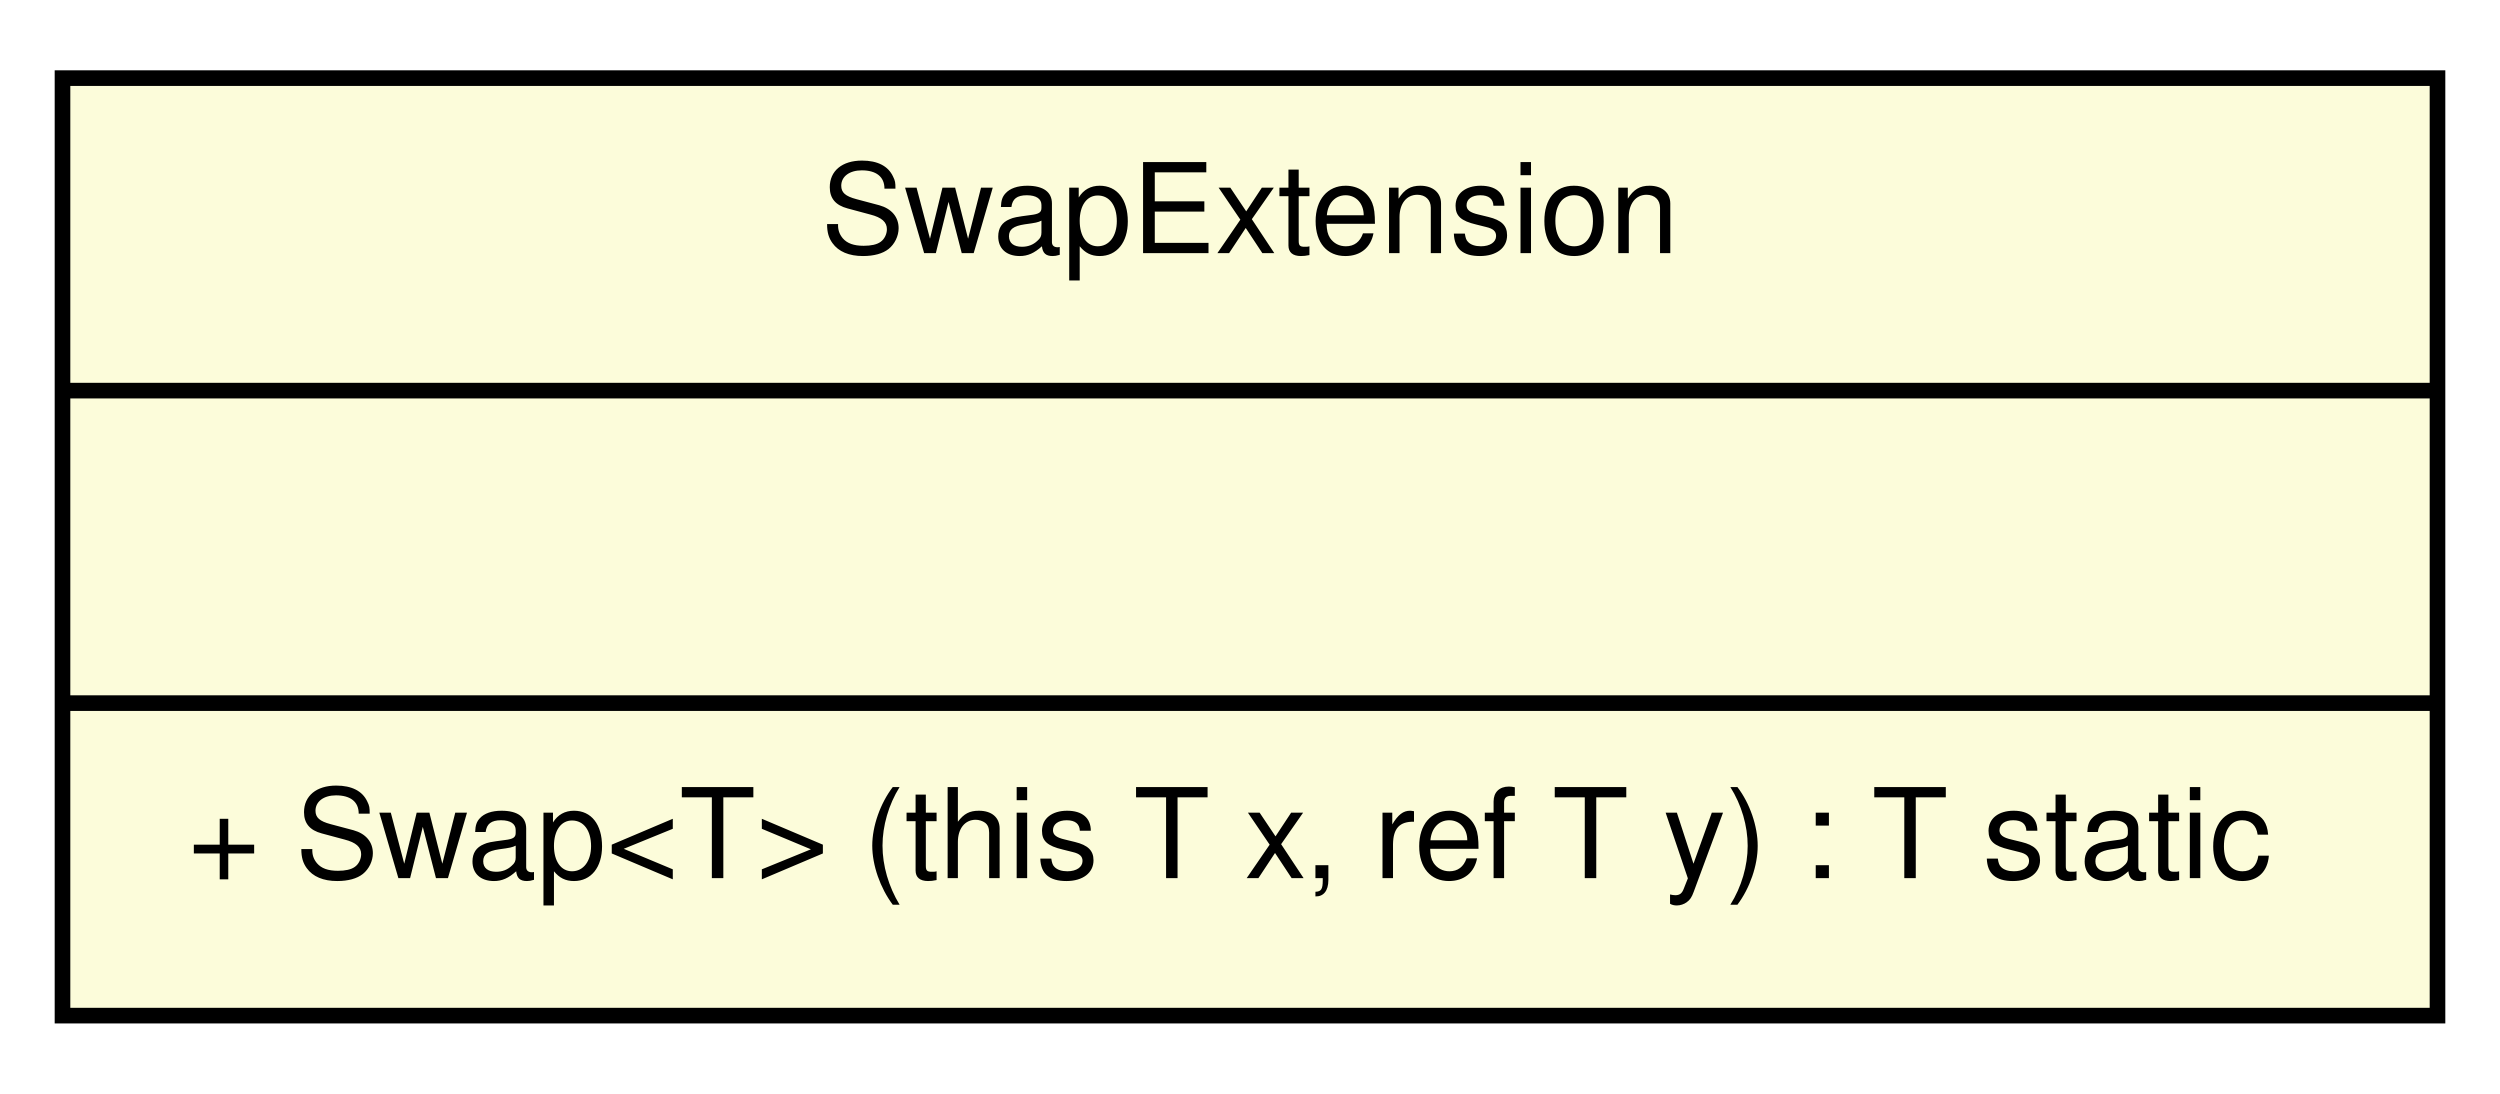
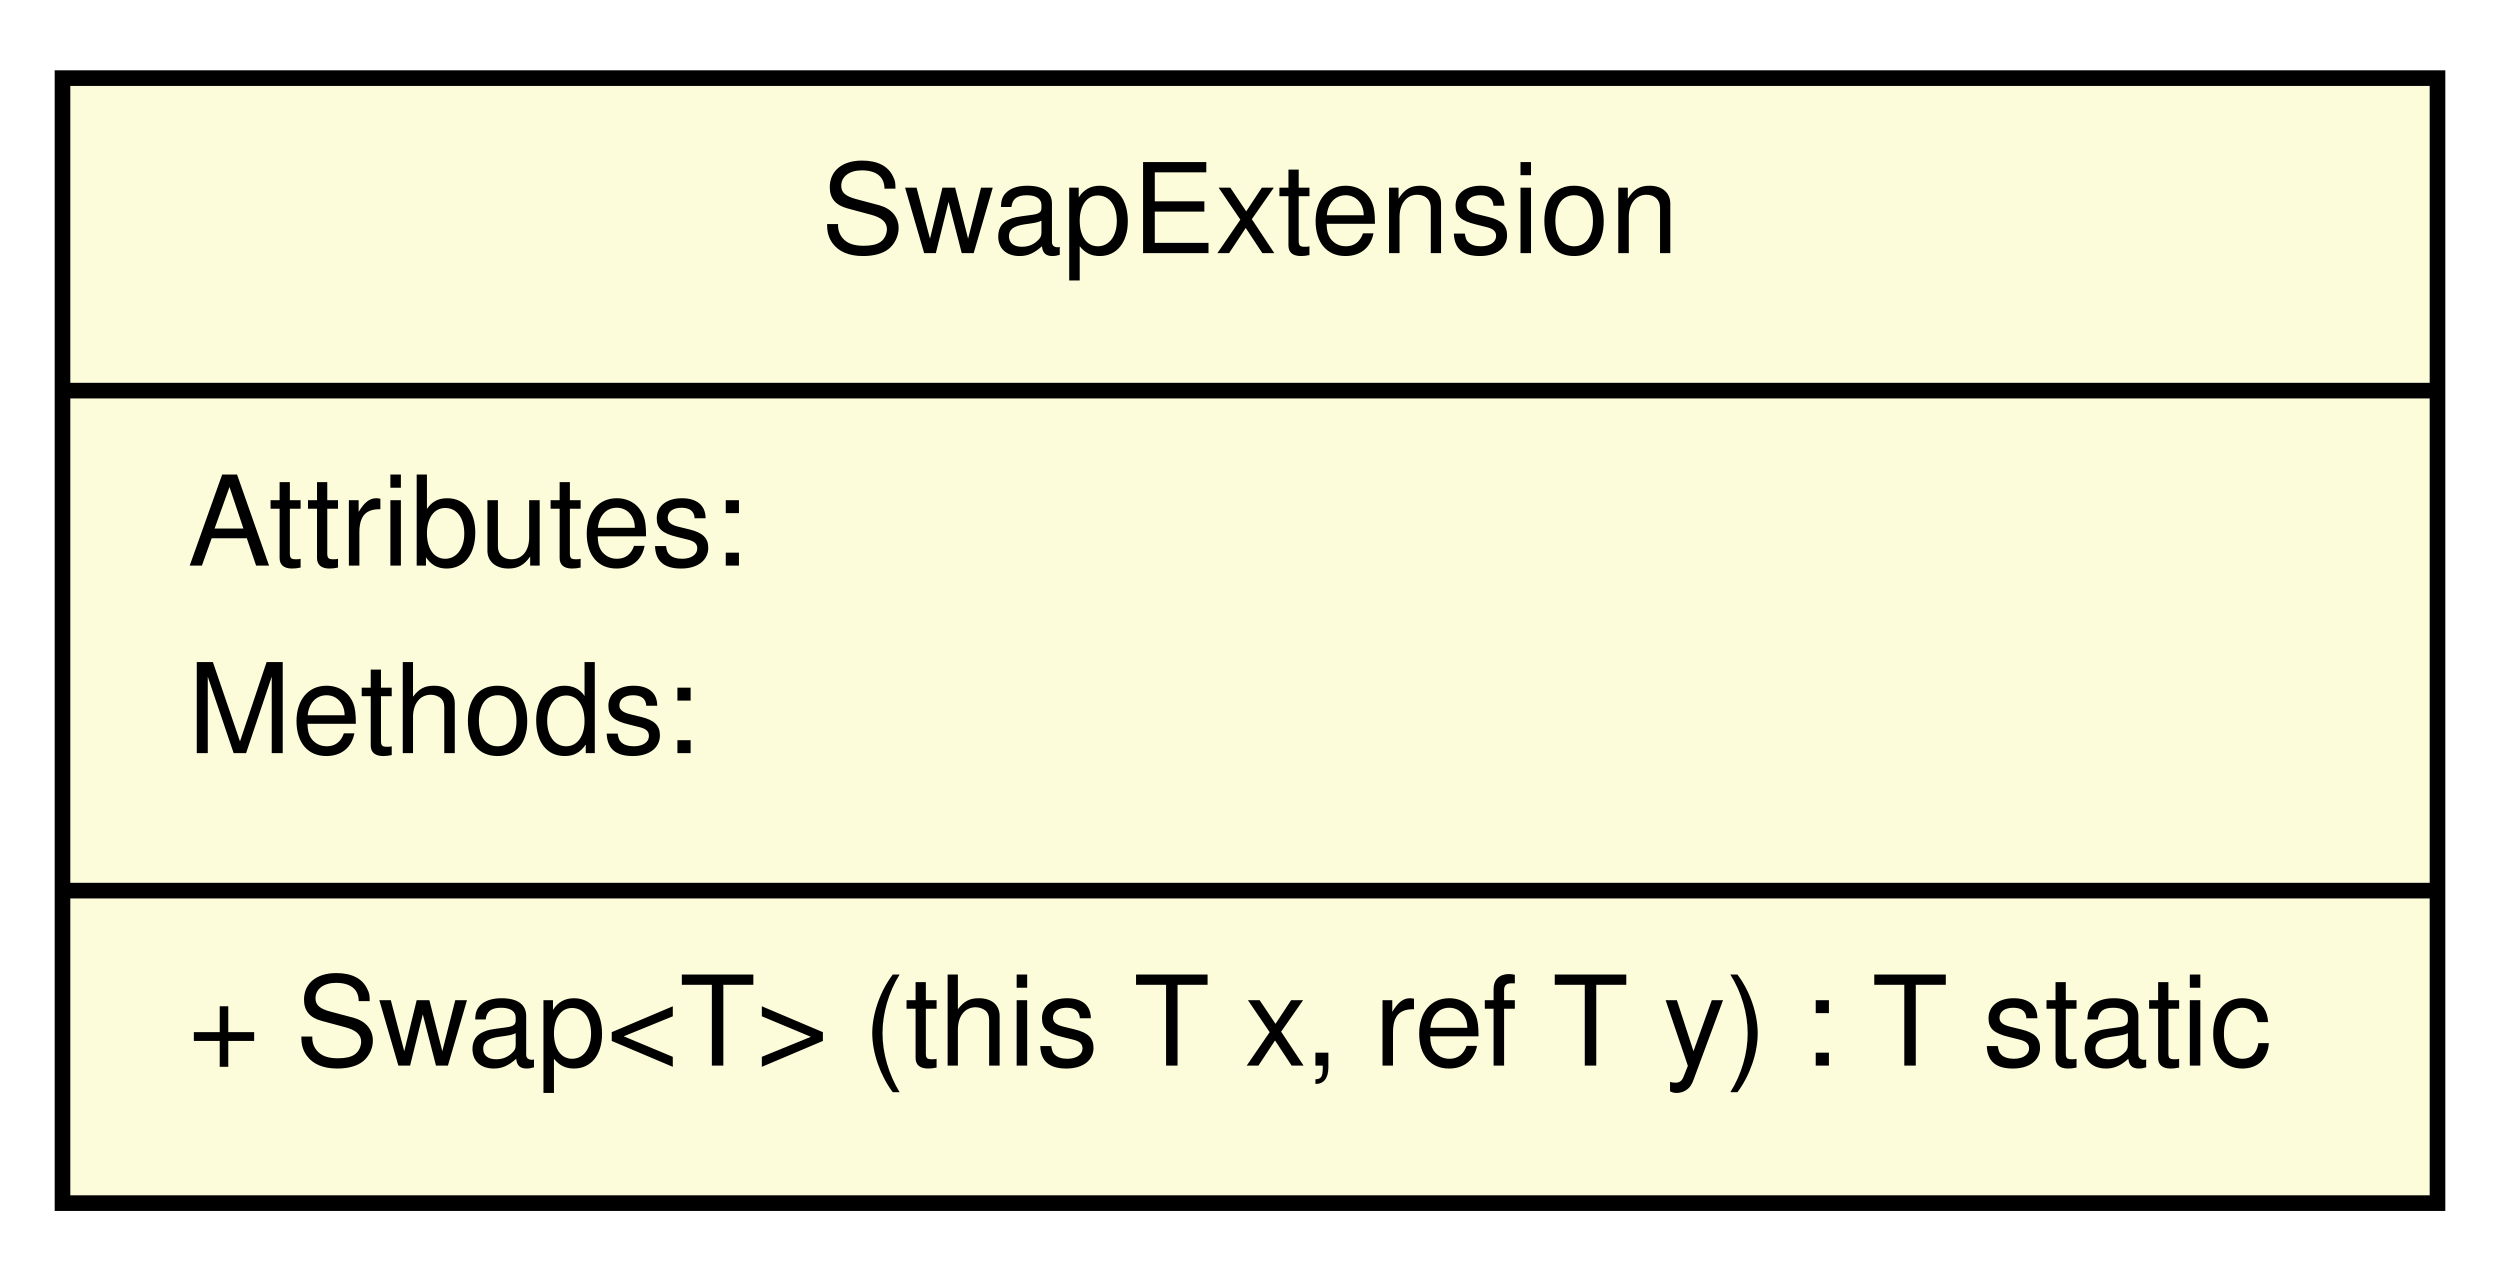
- <svg xmlns="http://www.w3.org/2000/svg" width="160pt" height="70pt" viewBox="0.00 0.00 160.00 70.00">
-   <g id="graph1" class="graph" transform="scale(1 1) rotate(0) translate(4 66)">
-     <polygon fill="white" stroke="white" points="-4,5 -4,-66 157,-66 157,5 -4,5" />
+ <svg xmlns="http://www.w3.org/2000/svg" width="160pt" height="82pt" viewBox="0.00 0.00 160.00 82.00">
+   <g id="graph1" class="graph" transform="scale(1 1) rotate(0) translate(4 78)">
+     <polygon fill="white" stroke="white" points="-4,5 -4,-78 157,-78 157,5 -4,5" />
    <g id="node1" class="node">
-       <polygon fill="#fcfcda" stroke="black" points="0,-1 0,-61 152,-61 152,-1 0,-1" />
-       <text text-anchor="middle" x="76" y="-49.8" font-family="Helvetica,sans-Serif" font-size="8.00">SwapExtension</text>
-       <polyline fill="none" stroke="black" points="0,-41 152,-41 " />
-       <text text-anchor="middle" x="76" y="-29.8" font-family="Helvetica,sans-Serif" font-size="8.00"> </text>
+       <polygon fill="#fcfcda" stroke="black" points="0,-1 0,-73 152,-73 152,-1 0,-1" />
+       <text text-anchor="middle" x="76" y="-61.8" font-family="Helvetica,sans-Serif" font-size="8.00">SwapExtension</text>
+       <polyline fill="none" stroke="black" points="0,-53 152,-53 " />
+       <text text-anchor="start" x="8" y="-41.8" font-family="Helvetica,sans-Serif" font-size="8.00">Attributes:</text>
+       <text text-anchor="start" x="8" y="-29.8" font-family="Helvetica,sans-Serif" font-size="8.00">Methods:</text>
      <polyline fill="none" stroke="black" points="0,-21 152,-21 " />
      <text text-anchor="start" x="8" y="-9.8" font-family="Helvetica,sans-Serif" font-size="8.00">+ Swap&lt;T&gt; (this T x, ref T y) : T static</text>
    </g>
  </g>
</svg>
